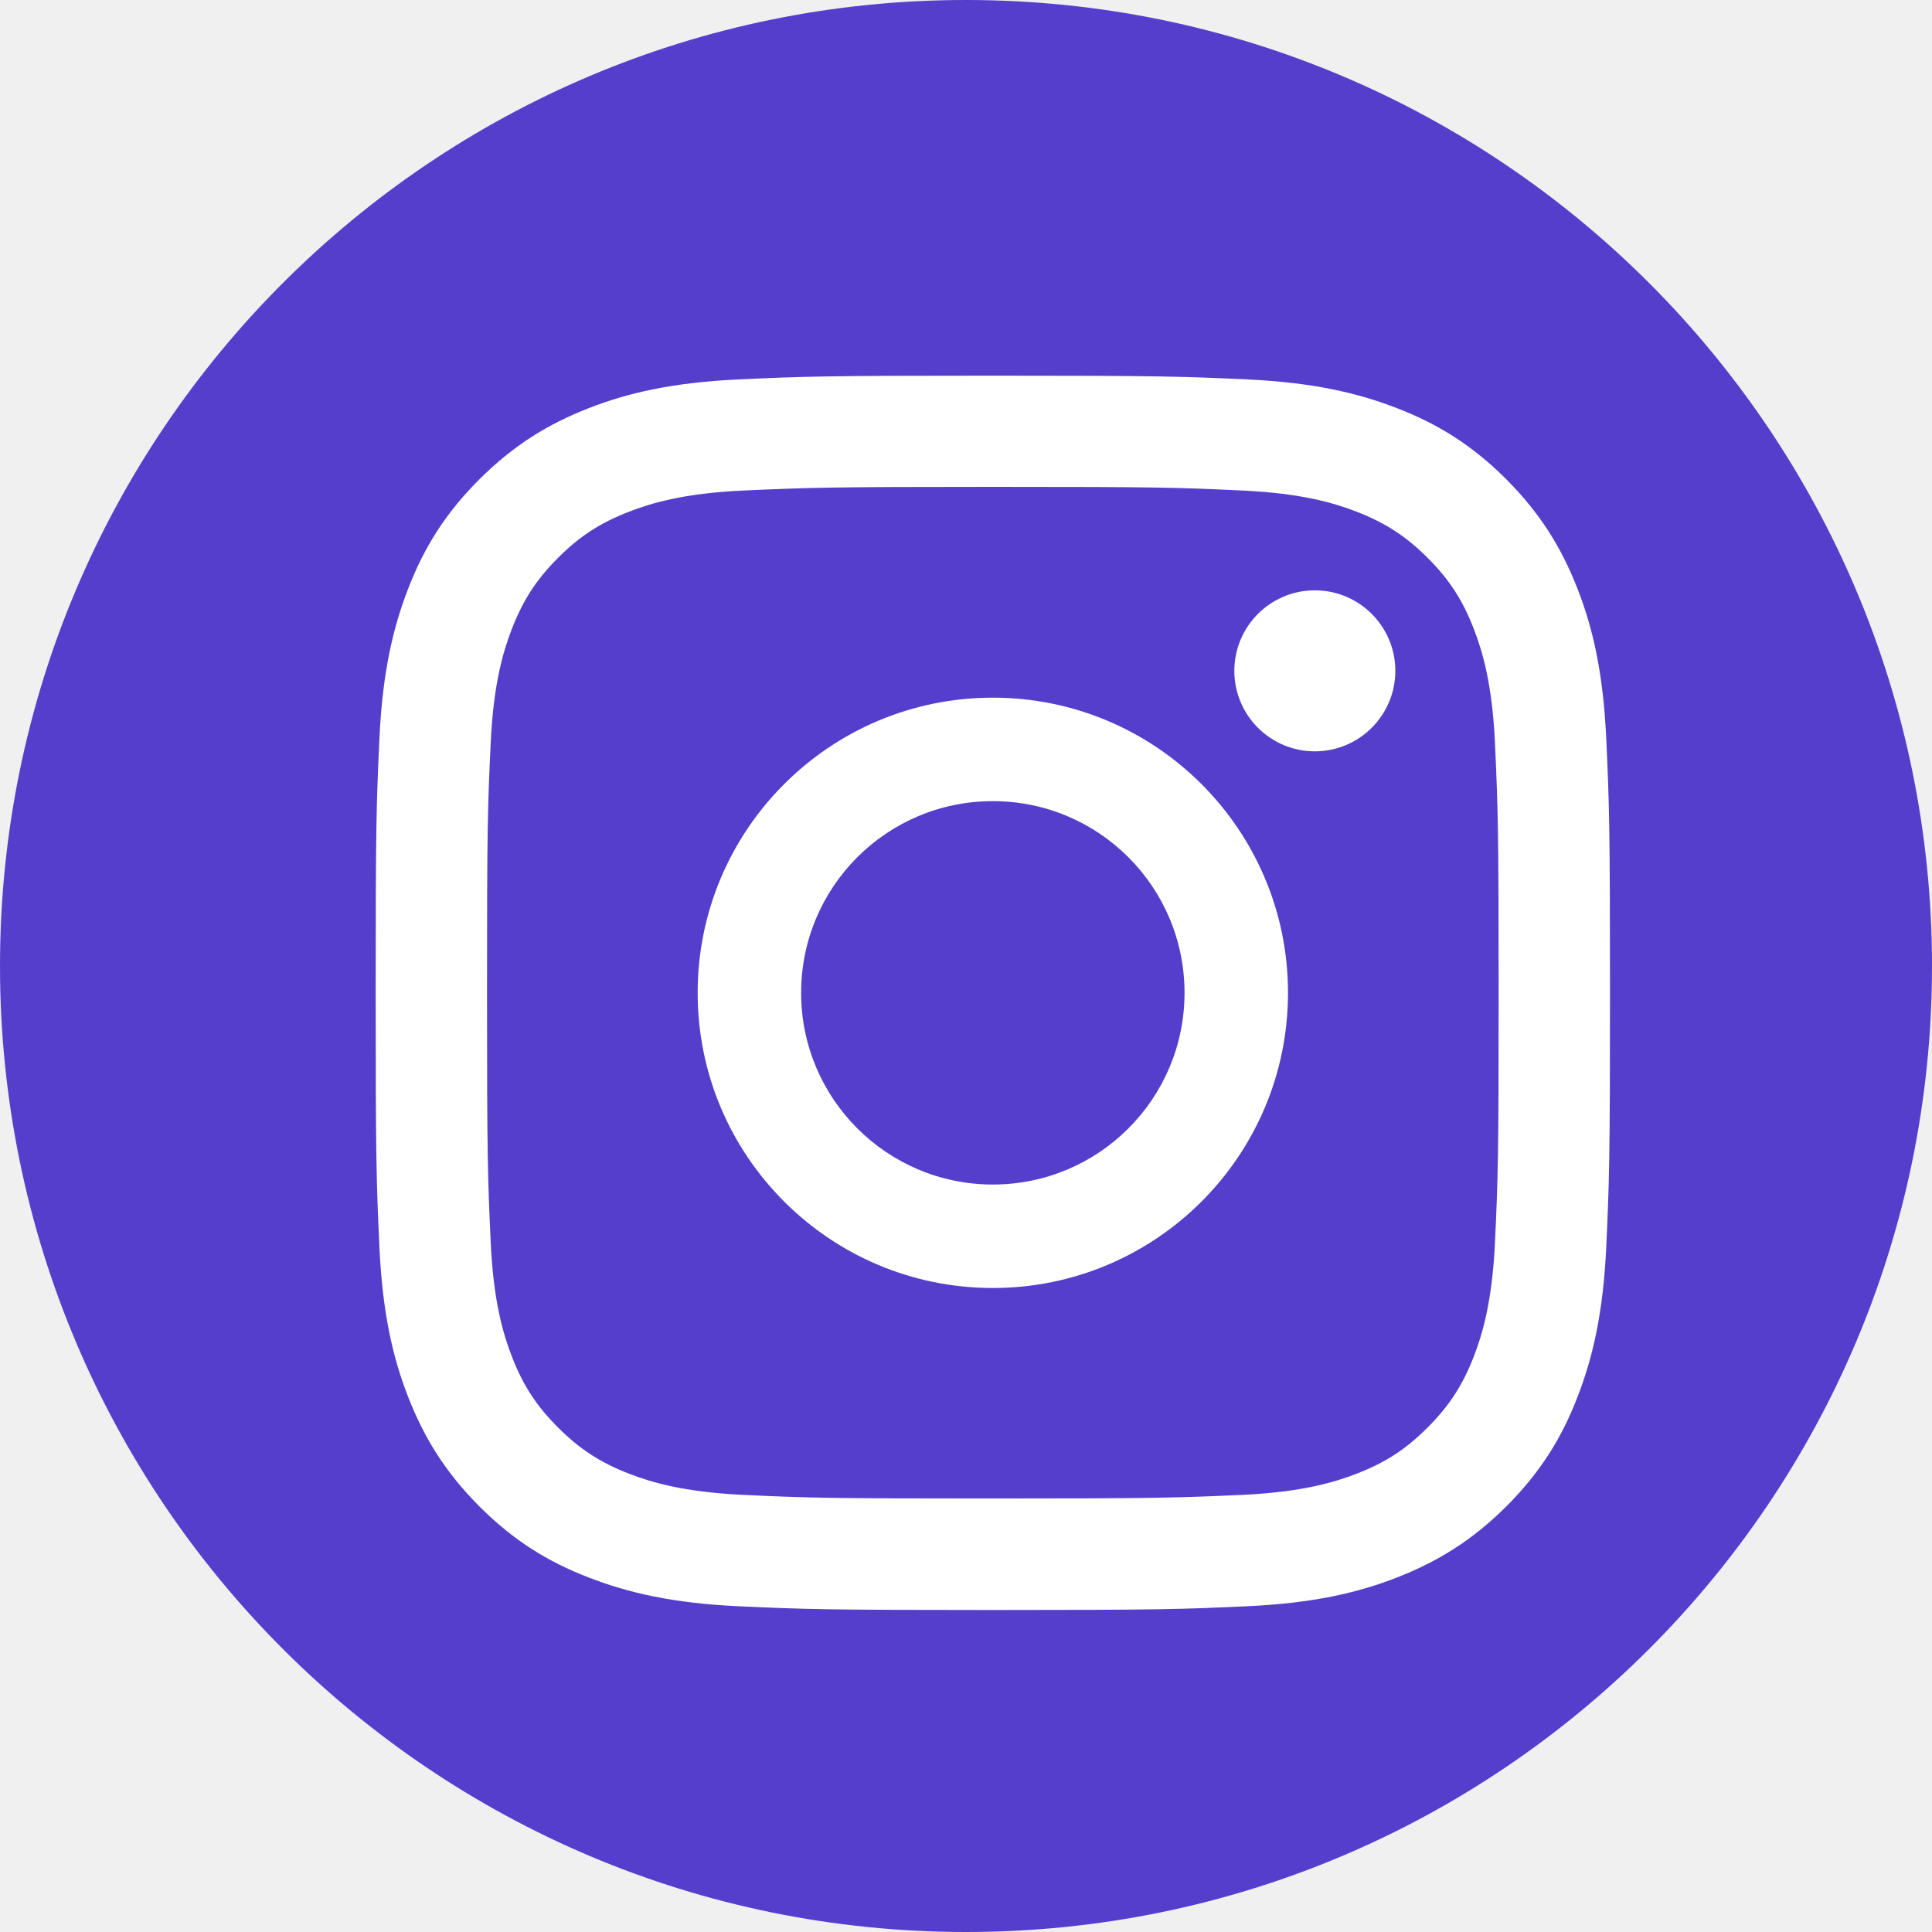
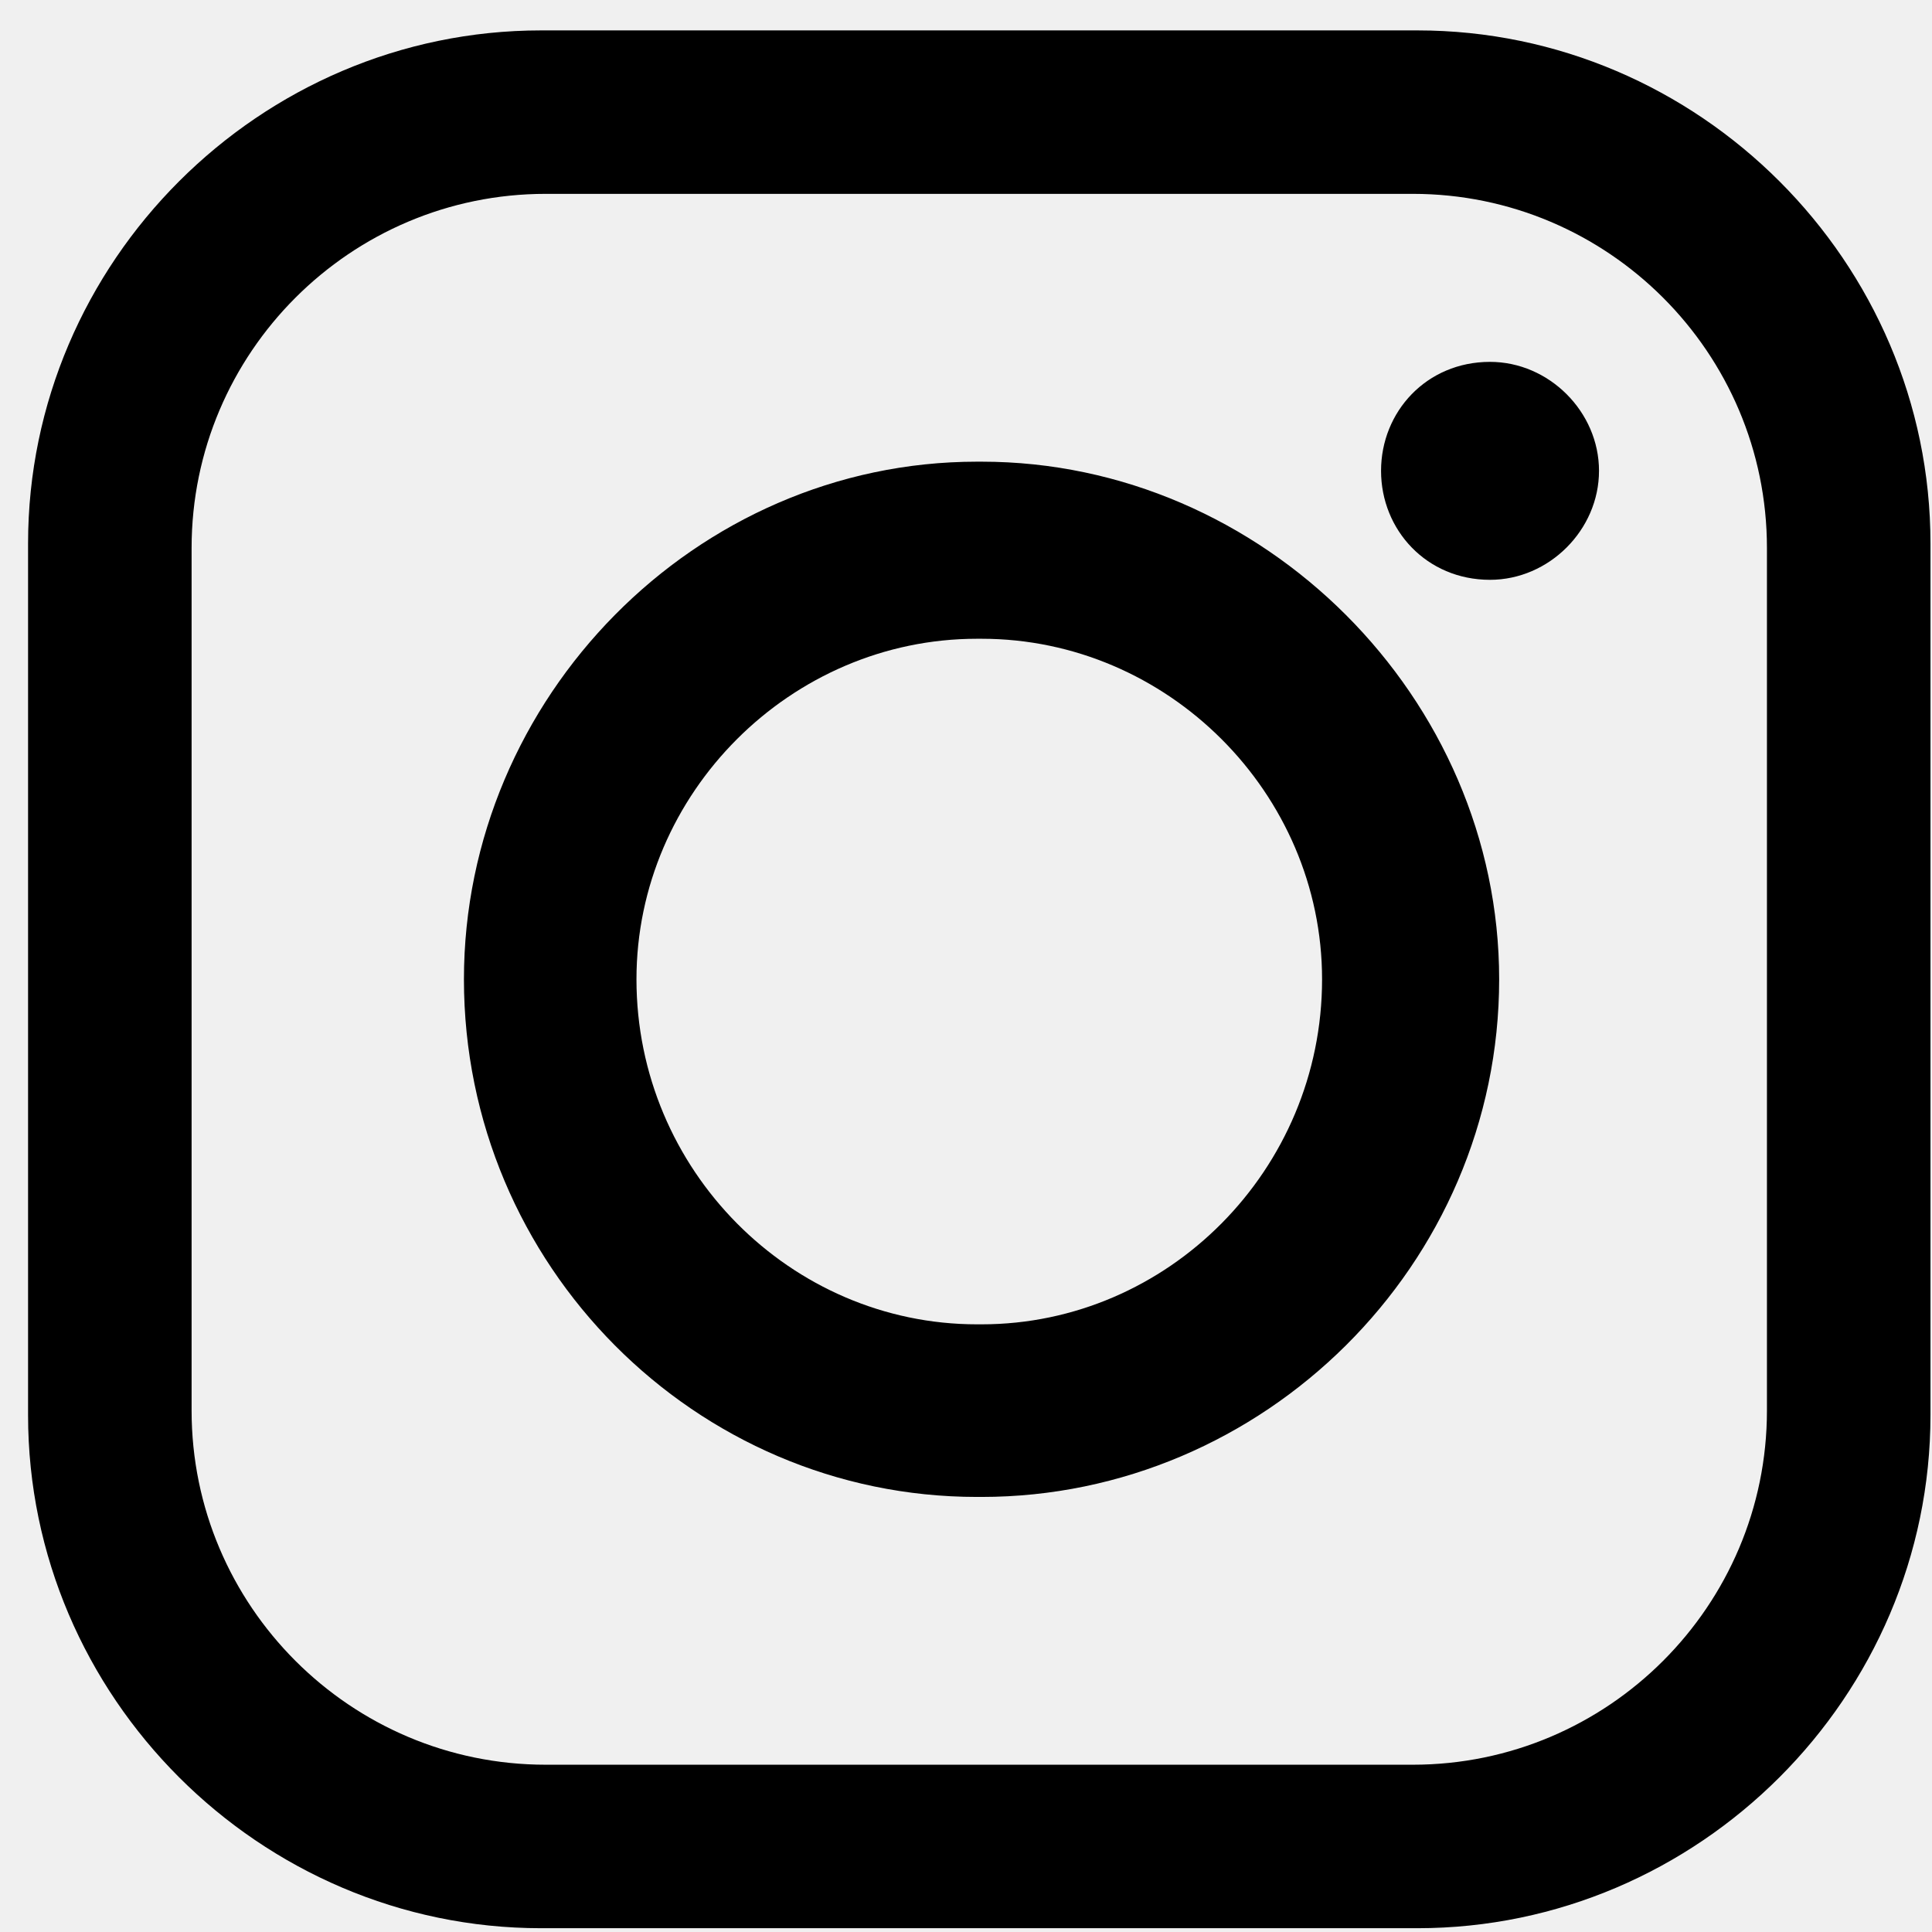
- <svg xmlns="http://www.w3.org/2000/svg" width="36" height="36" viewBox="0 0 36 36" fill="none">
-   <circle cx="18" cy="18" r="18" fill="#563ECC" />
-   <path d="M18.5 9.072C21.57 9.072 21.933 9.083 23.145 9.14C24.265 9.191 24.874 9.378 25.279 9.535C25.815 9.743 26.199 9.992 26.602 10.395C27.005 10.798 27.254 11.18 27.462 11.718C27.619 12.124 27.806 12.732 27.857 13.852C27.912 15.064 27.925 15.43 27.925 18.497C27.925 21.565 27.914 21.93 27.857 23.142C27.806 24.262 27.619 24.871 27.462 25.277C27.254 25.812 27.005 26.196 26.602 26.599C26.199 27.003 25.818 27.252 25.279 27.46C24.874 27.617 24.265 27.803 23.145 27.855C21.933 27.909 21.57 27.922 18.5 27.922C15.43 27.922 15.067 27.912 13.855 27.855C12.735 27.803 12.126 27.617 11.721 27.46C11.185 27.252 10.801 27.003 10.398 26.599C9.995 26.196 9.746 25.815 9.538 25.277C9.381 24.871 9.194 24.262 9.143 23.142C9.088 21.93 9.075 21.565 9.075 18.497C9.075 15.43 9.086 15.064 9.143 13.852C9.194 12.732 9.381 12.124 9.538 11.718C9.746 11.182 9.995 10.798 10.398 10.395C10.801 9.992 11.182 9.743 11.721 9.535C12.126 9.378 12.735 9.191 13.855 9.14C15.067 9.086 15.432 9.072 18.5 9.072ZM18.5 7C15.378 7 14.986 7.014 13.76 7.07C12.538 7.127 11.702 7.319 10.969 7.606C10.214 7.901 9.573 8.293 8.932 8.932C8.293 9.57 7.898 10.211 7.606 10.969C7.322 11.699 7.127 12.535 7.07 13.76C7.014 14.986 7 15.378 7 18.5C7 21.622 7.014 22.014 7.07 23.24C7.127 24.462 7.319 25.298 7.606 26.031C7.901 26.786 8.293 27.427 8.932 28.069C9.57 28.707 10.211 29.102 10.969 29.394C11.699 29.678 12.535 29.873 13.76 29.93C14.986 29.986 15.378 30 18.5 30C21.622 30 22.014 29.986 23.24 29.93C24.462 29.873 25.298 29.681 26.031 29.394C26.786 29.099 27.427 28.707 28.069 28.069C28.707 27.43 29.102 26.789 29.394 26.031C29.678 25.301 29.873 24.465 29.93 23.24C29.986 22.014 30 21.622 30 18.5C30 15.378 29.986 14.986 29.93 13.76C29.873 12.538 29.681 11.702 29.394 10.969C29.099 10.214 28.707 9.573 28.069 8.932C27.43 8.293 26.789 7.898 26.031 7.606C25.301 7.322 24.465 7.127 23.24 7.07C22.014 7.014 21.622 7 18.5 7Z" fill="white" />
-   <path d="M18.5 13C15.463 13 13 15.463 13 18.5C13 21.537 15.463 24 18.5 24C21.537 24 24 21.537 24 18.5C24 15.463 21.537 13 18.5 13ZM18.5 22.072C16.529 22.072 14.928 20.474 14.928 18.5C14.928 16.526 16.526 14.928 18.5 14.928C20.474 14.928 22.072 16.526 22.072 18.5C22.072 20.474 20.474 22.072 18.5 22.072Z" fill="white" />
-   <path d="M24.5 14C25.328 14 26 13.328 26 12.5C26 11.672 25.328 11 24.5 11C23.672 11 23 11.672 23 12.5C23 13.328 23.672 14 24.5 14Z" fill="white" />
+ <svg xmlns="http://www.w3.org/2000/svg" width="53" height="53" viewBox="0 0 53 53" fill="none">
+   <path fill-rule="evenodd" clip-rule="evenodd" d="M14.844 0.834H38.883C46.606 0.834 52.958 7.186 52.958 14.908V38.822C52.958 46.544 46.606 52.896 38.883 52.896H14.844C7.122 52.896 0.77 46.544 0.77 38.822V14.908C0.77 7.186 7.122 0.834 14.844 0.834ZM40.875 9.927C42.495 9.927 43.865 11.297 43.865 12.916C43.865 14.536 42.495 15.906 40.875 15.906C39.133 15.906 37.886 14.536 37.886 12.916C37.886 11.297 39.131 9.927 40.875 9.927ZM26.801 12.665H26.927C34.649 12.665 41.126 19.143 41.126 26.865C41.126 34.711 34.649 41.065 26.927 41.065H26.801C19.079 41.065 12.727 34.713 12.727 26.865C12.727 19.143 19.079 12.665 26.801 12.665ZM26.801 17.523H26.927C32.034 17.523 36.268 21.758 36.268 26.865C36.268 32.096 32.034 36.33 26.927 36.33H26.801C21.694 36.33 17.46 32.096 17.46 26.865C17.46 21.758 21.694 17.523 26.801 17.523ZM14.97 5.318H38.758C44.114 5.318 48.472 9.678 48.472 15.032V38.696C48.472 44.052 44.112 48.411 38.758 48.411H14.97C9.614 48.411 5.256 44.051 5.256 38.696V15.032C5.256 9.676 9.616 5.318 14.97 5.318Z" fill="black" />
</svg>
